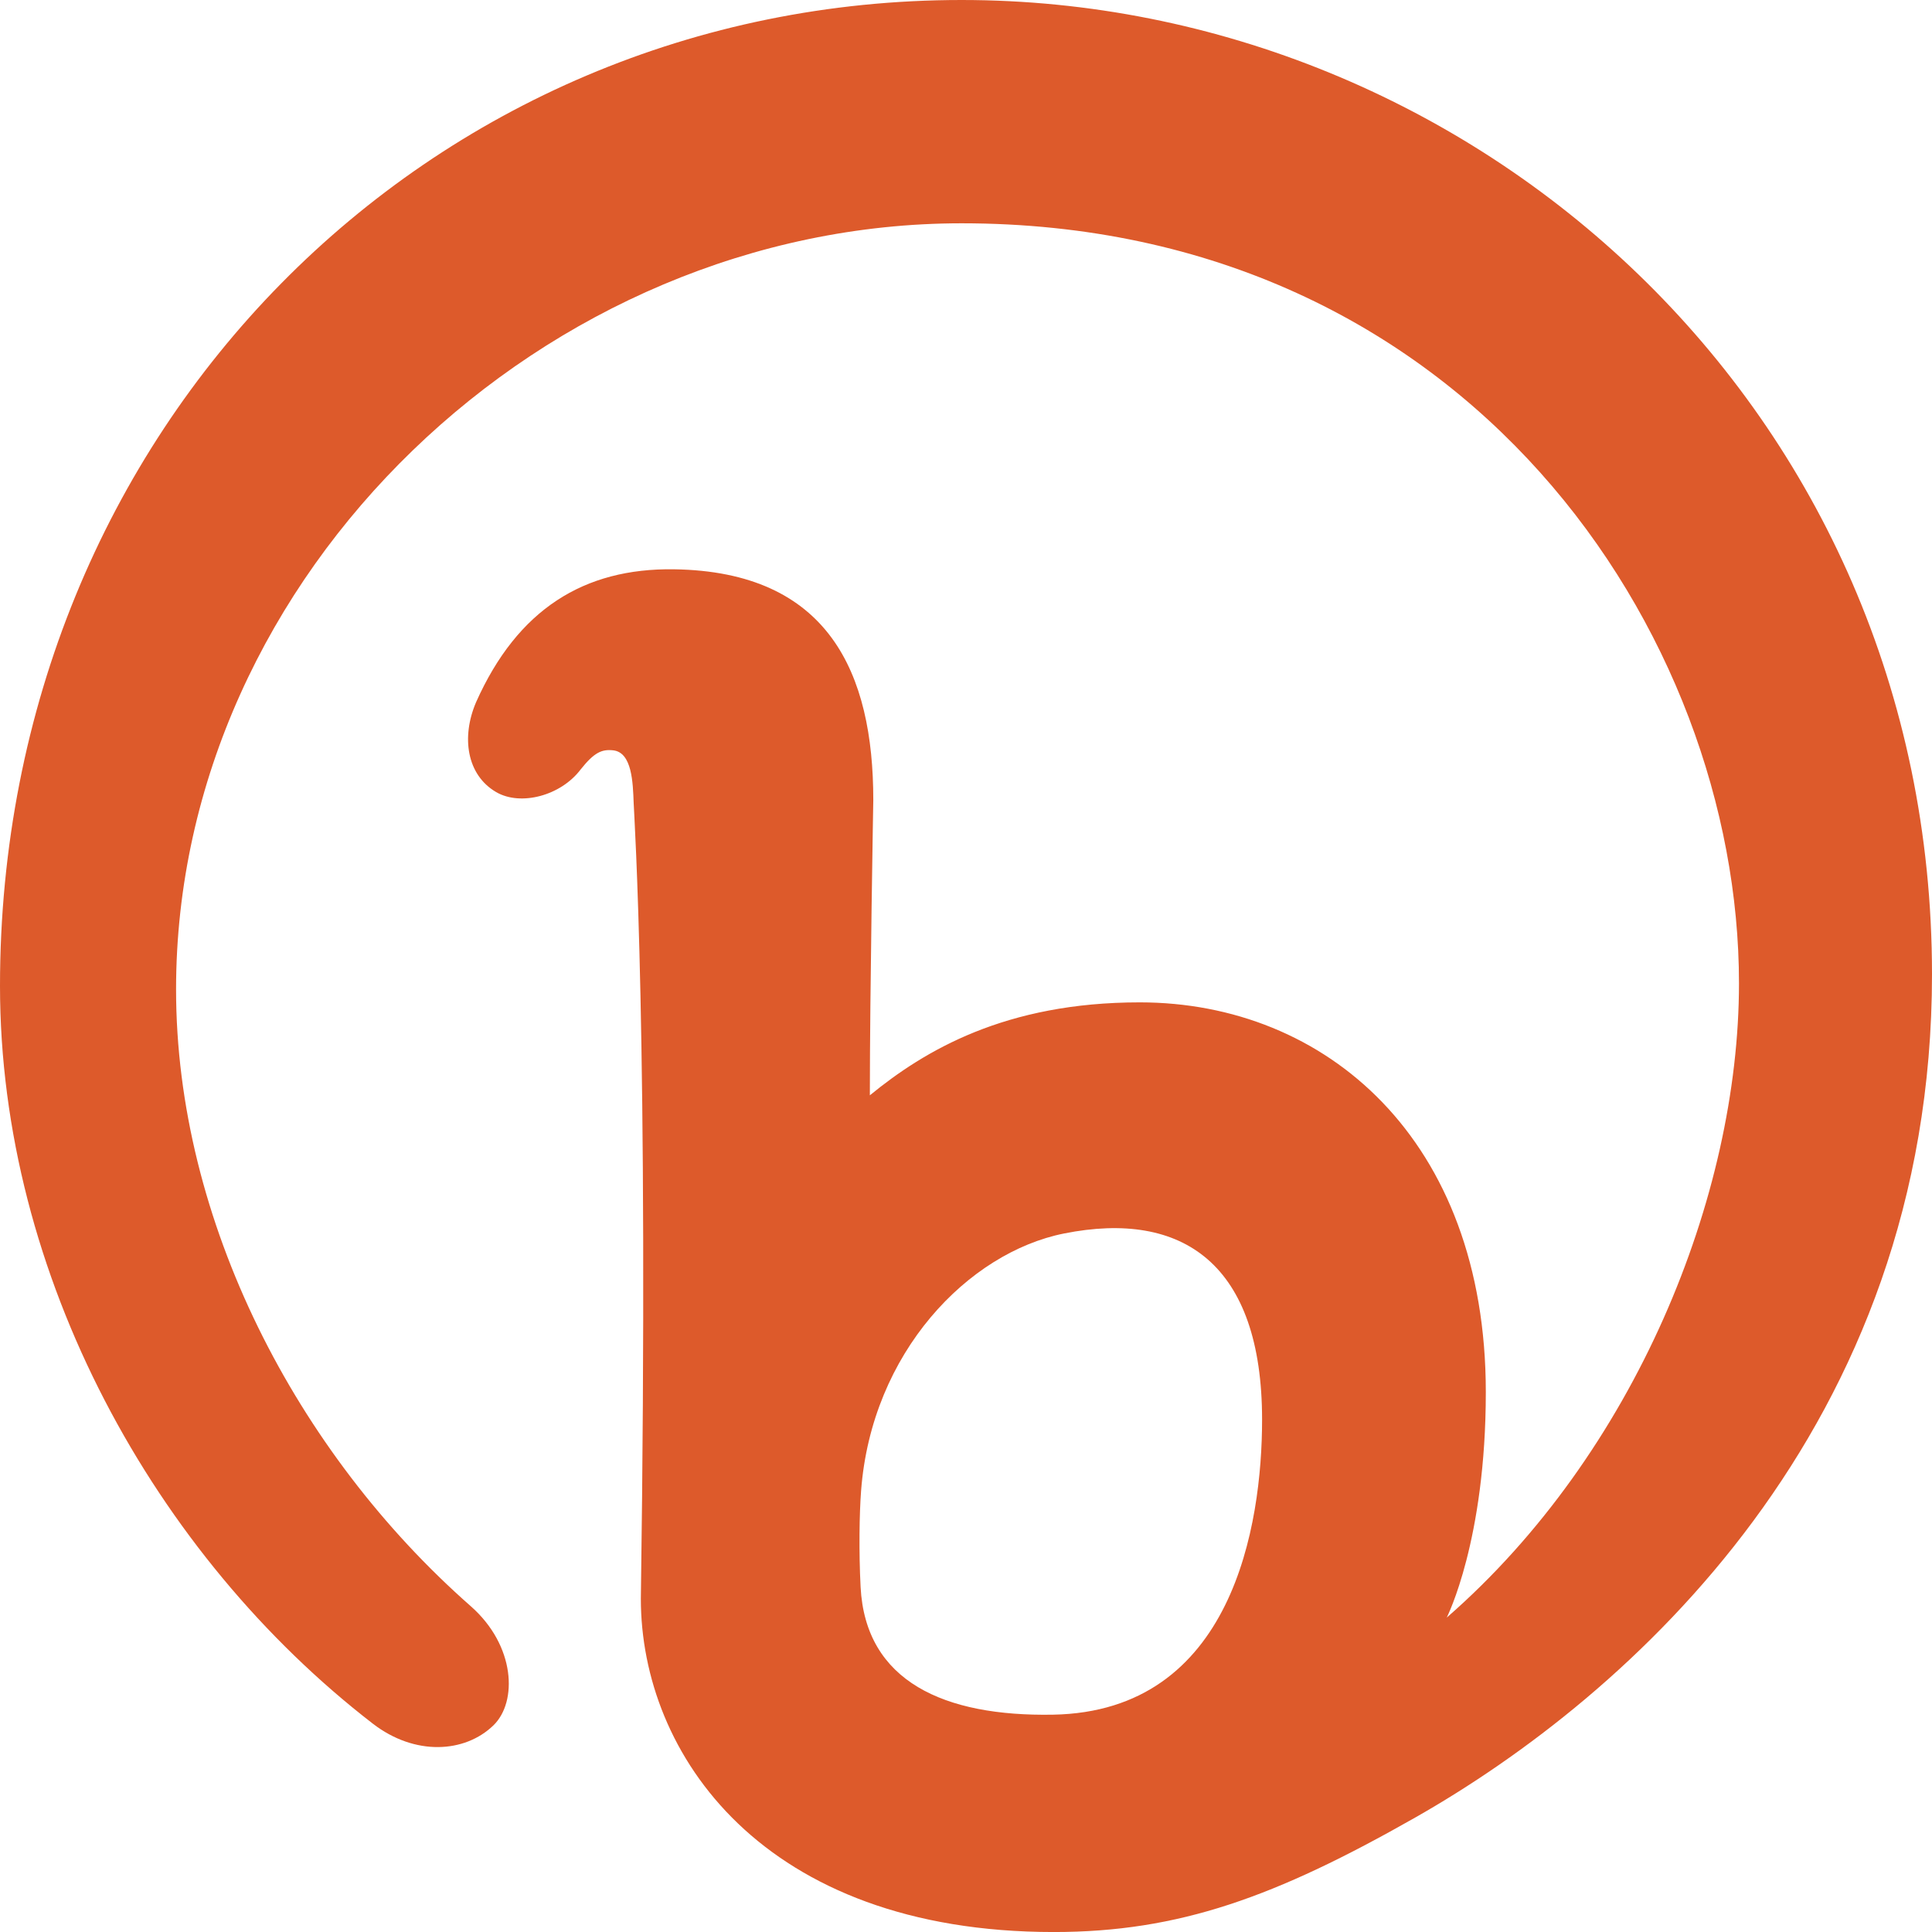
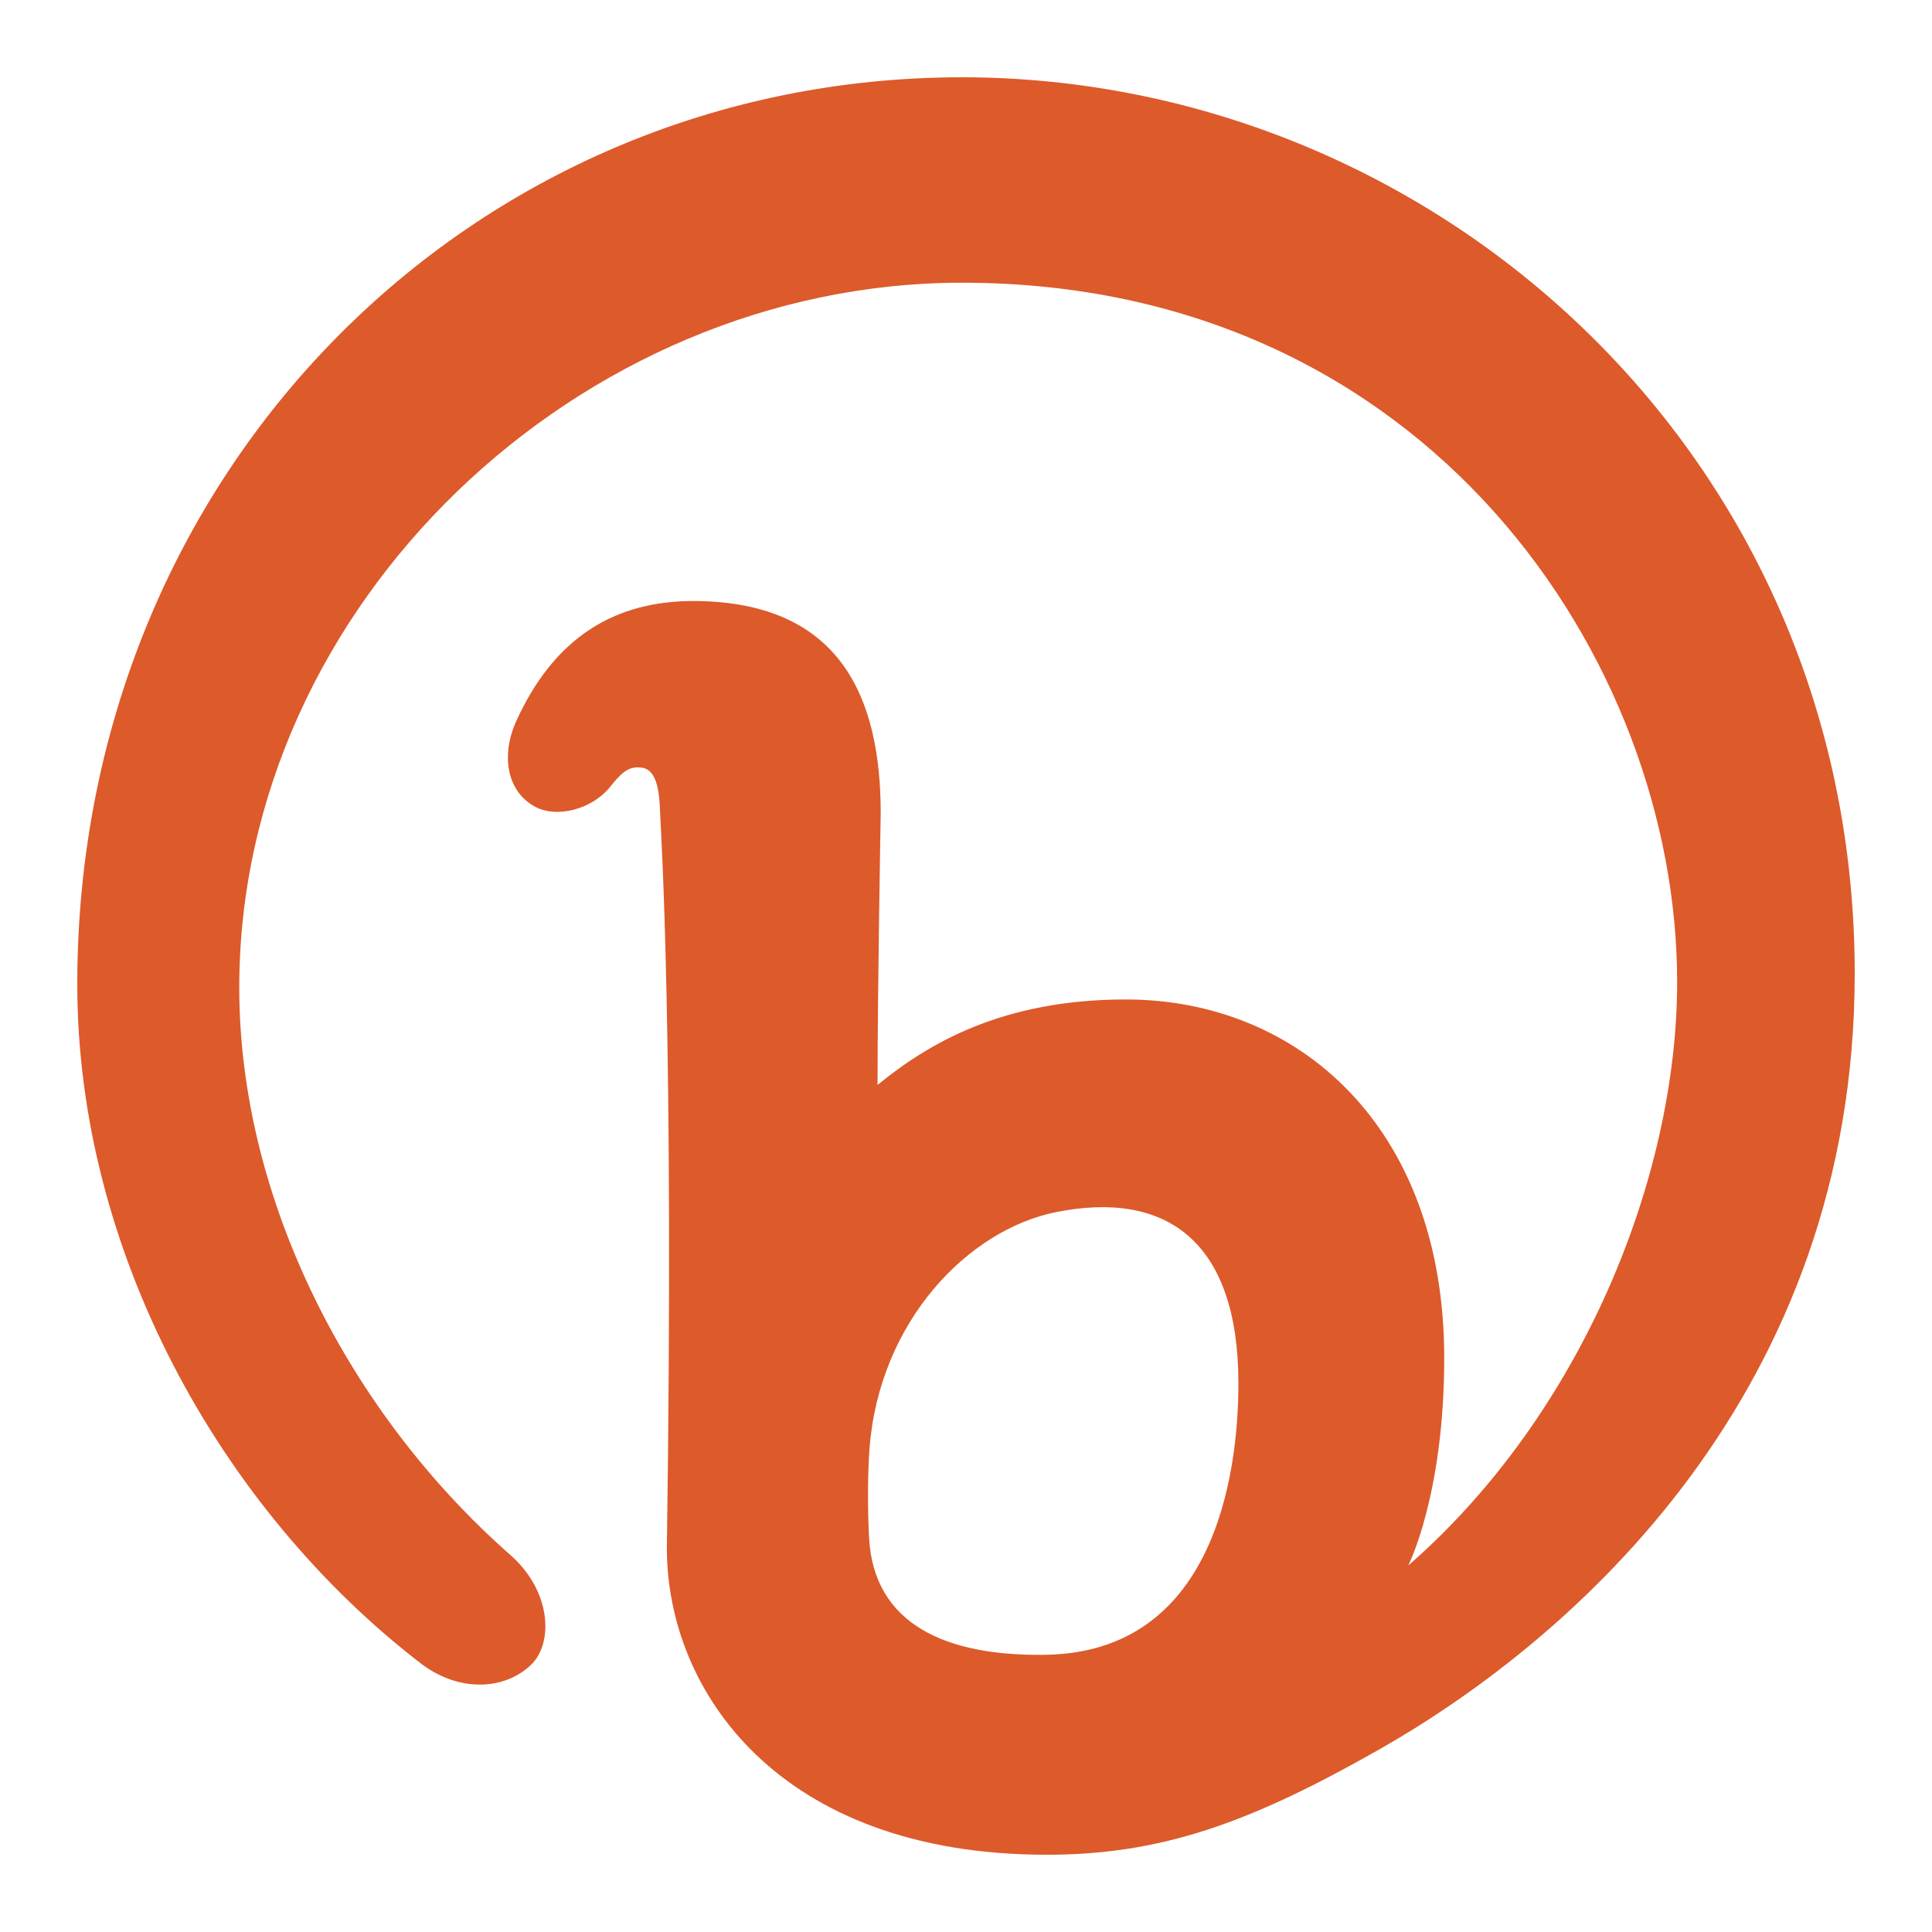
- <svg xmlns="http://www.w3.org/2000/svg" viewBox="0 0 128 128">
-   <g fill-rule="evenodd" clip-rule="evenodd">
-     <path fill="none" d="M0 0h128v128H0z" />
-     <path fill="#DD5A2B" d="M63.708 0C28.443 0 0 28.306 0 65.322c0 19.193 10.266 37.736 24.703 48.877 2.78 2.145 6.091 1.949 7.989.109 1.599-1.55 1.467-5.282-1.507-7.897-11.541-10.149-19.52-25.514-19.52-40.861 0-27.564 24.474-50.756 52.044-50.756 33.558 0 51.503 27.252 51.503 50.351 0 14.114-6.902 31.155-19.361 42.025.019-.049 2.588-5.101 2.588-14.94 0-16.748-10.612-25.821-22.926-25.821-8.914 0-14.251 3.187-17.883 6.158 0-6.822.228-19.563.228-19.563 0-8.409-2.946-15.14-13.213-15.287-5.943-.084-10.353 2.641-13.103 8.803-.991 2.311-.626 4.822 1.333 5.96 1.621.941 4.287.243 5.606-1.517.881-1.1 1.375-1.335 2.141-1.252 1.261.136 1.309 2.168 1.359 3.468.038.998 1.008 15.494.477 52.746 0 10.275 8.059 22.077 27.355 22.077 8.307 0 14.686-2.322 23.953-7.587C107.871 112.398 128 94.62 128 64.55 128 26.977 97.572 0 63.708 0m6.052 113.602c-7.183.126-12.422-2.183-12.743-8.461-.12-2.356-.082-4.865.033-6.378.695-9.174 7.11-15.774 13.443-17.041 7.876-1.576 13.123 2.026 13.123 12.337-.001 6.968-1.935 19.334-13.856 19.543" />
-   </g>
+ <svg xmlns="http://www.w3.org/2000/svg" viewBox="0 0 100 100" width="100" height="100" role="img" aria-label="Bitly">
+   <svg x="4" y="4" width="92" height="92" viewBox="0 0 128 128" preserveAspectRatio="xMidYMid meet" overflow="visible">
+     <g fill-rule="evenodd" clip-rule="evenodd">
+       <path fill="none" d="M0 0h128v128H0z" />
+       <path fill="#DD5A2B" d="M63.708 0C28.443 0 0 28.306 0 65.322c0 19.193 10.266 37.736 24.703 48.877 2.78 2.145 6.091 1.949 7.989.109 1.599-1.55 1.467-5.282-1.507-7.897-11.541-10.149-19.52-25.514-19.52-40.861 0-27.564 24.474-50.756 52.044-50.756 33.558 0 51.503 27.252 51.503 50.351 0 14.114-6.902 31.155-19.361 42.025.019-.049 2.588-5.101 2.588-14.94 0-16.748-10.612-25.821-22.926-25.821-8.914 0-14.251 3.187-17.883 6.158 0-6.822.228-19.563.228-19.563 0-8.409-2.946-15.14-13.213-15.287-5.943-.084-10.353 2.641-13.103 8.803-.991 2.311-.626 4.822 1.333 5.96 1.621.941 4.287.243 5.606-1.517.881-1.1 1.375-1.335 2.141-1.252 1.261.136 1.309 2.168 1.359 3.468.038.998 1.008 15.494.477 52.746 0 10.275 8.059 22.077 27.355 22.077 8.307 0 14.686-2.322 23.953-7.587C107.871 112.398 128 94.62 128 64.55 128 26.977 97.572 0 63.708 0m6.052 113.602c-7.183.126-12.422-2.183-12.743-8.461-.12-2.356-.082-4.865.033-6.378.695-9.174 7.11-15.774 13.443-17.041 7.876-1.576 13.123 2.026 13.123 12.337-.001 6.968-1.935 19.334-13.856 19.543" />
+     </g>
+   </svg>
</svg>
